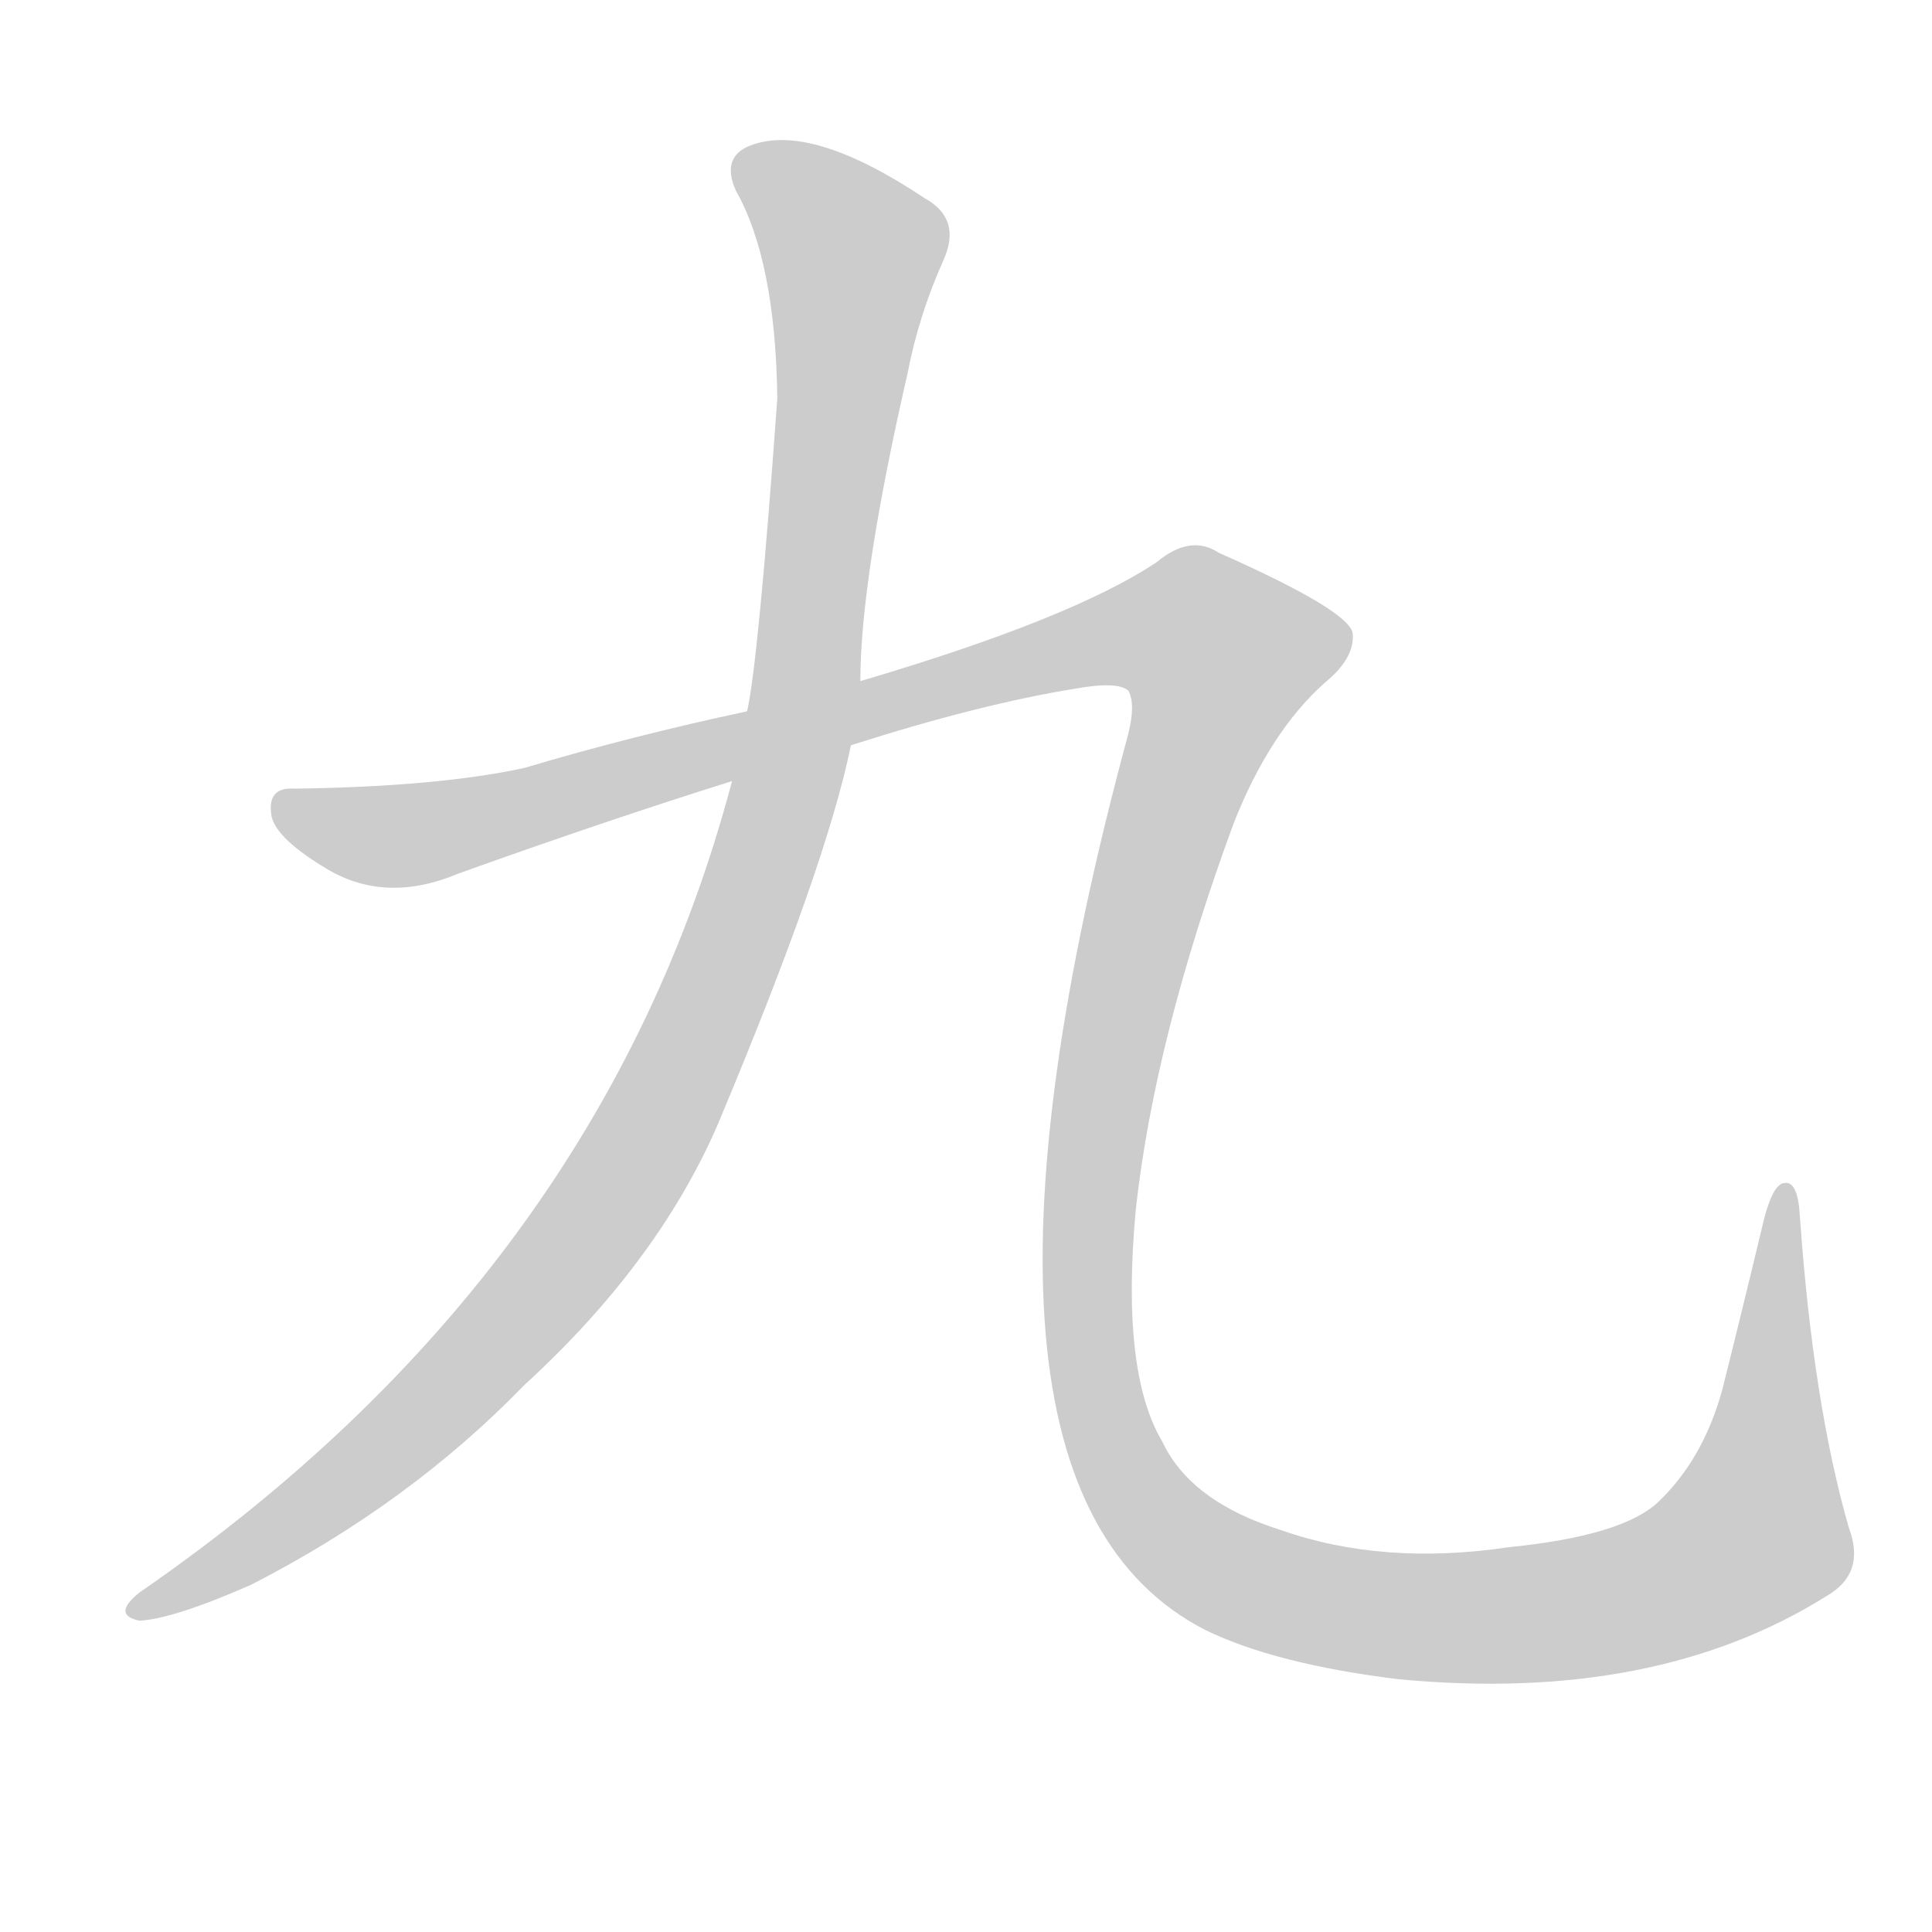
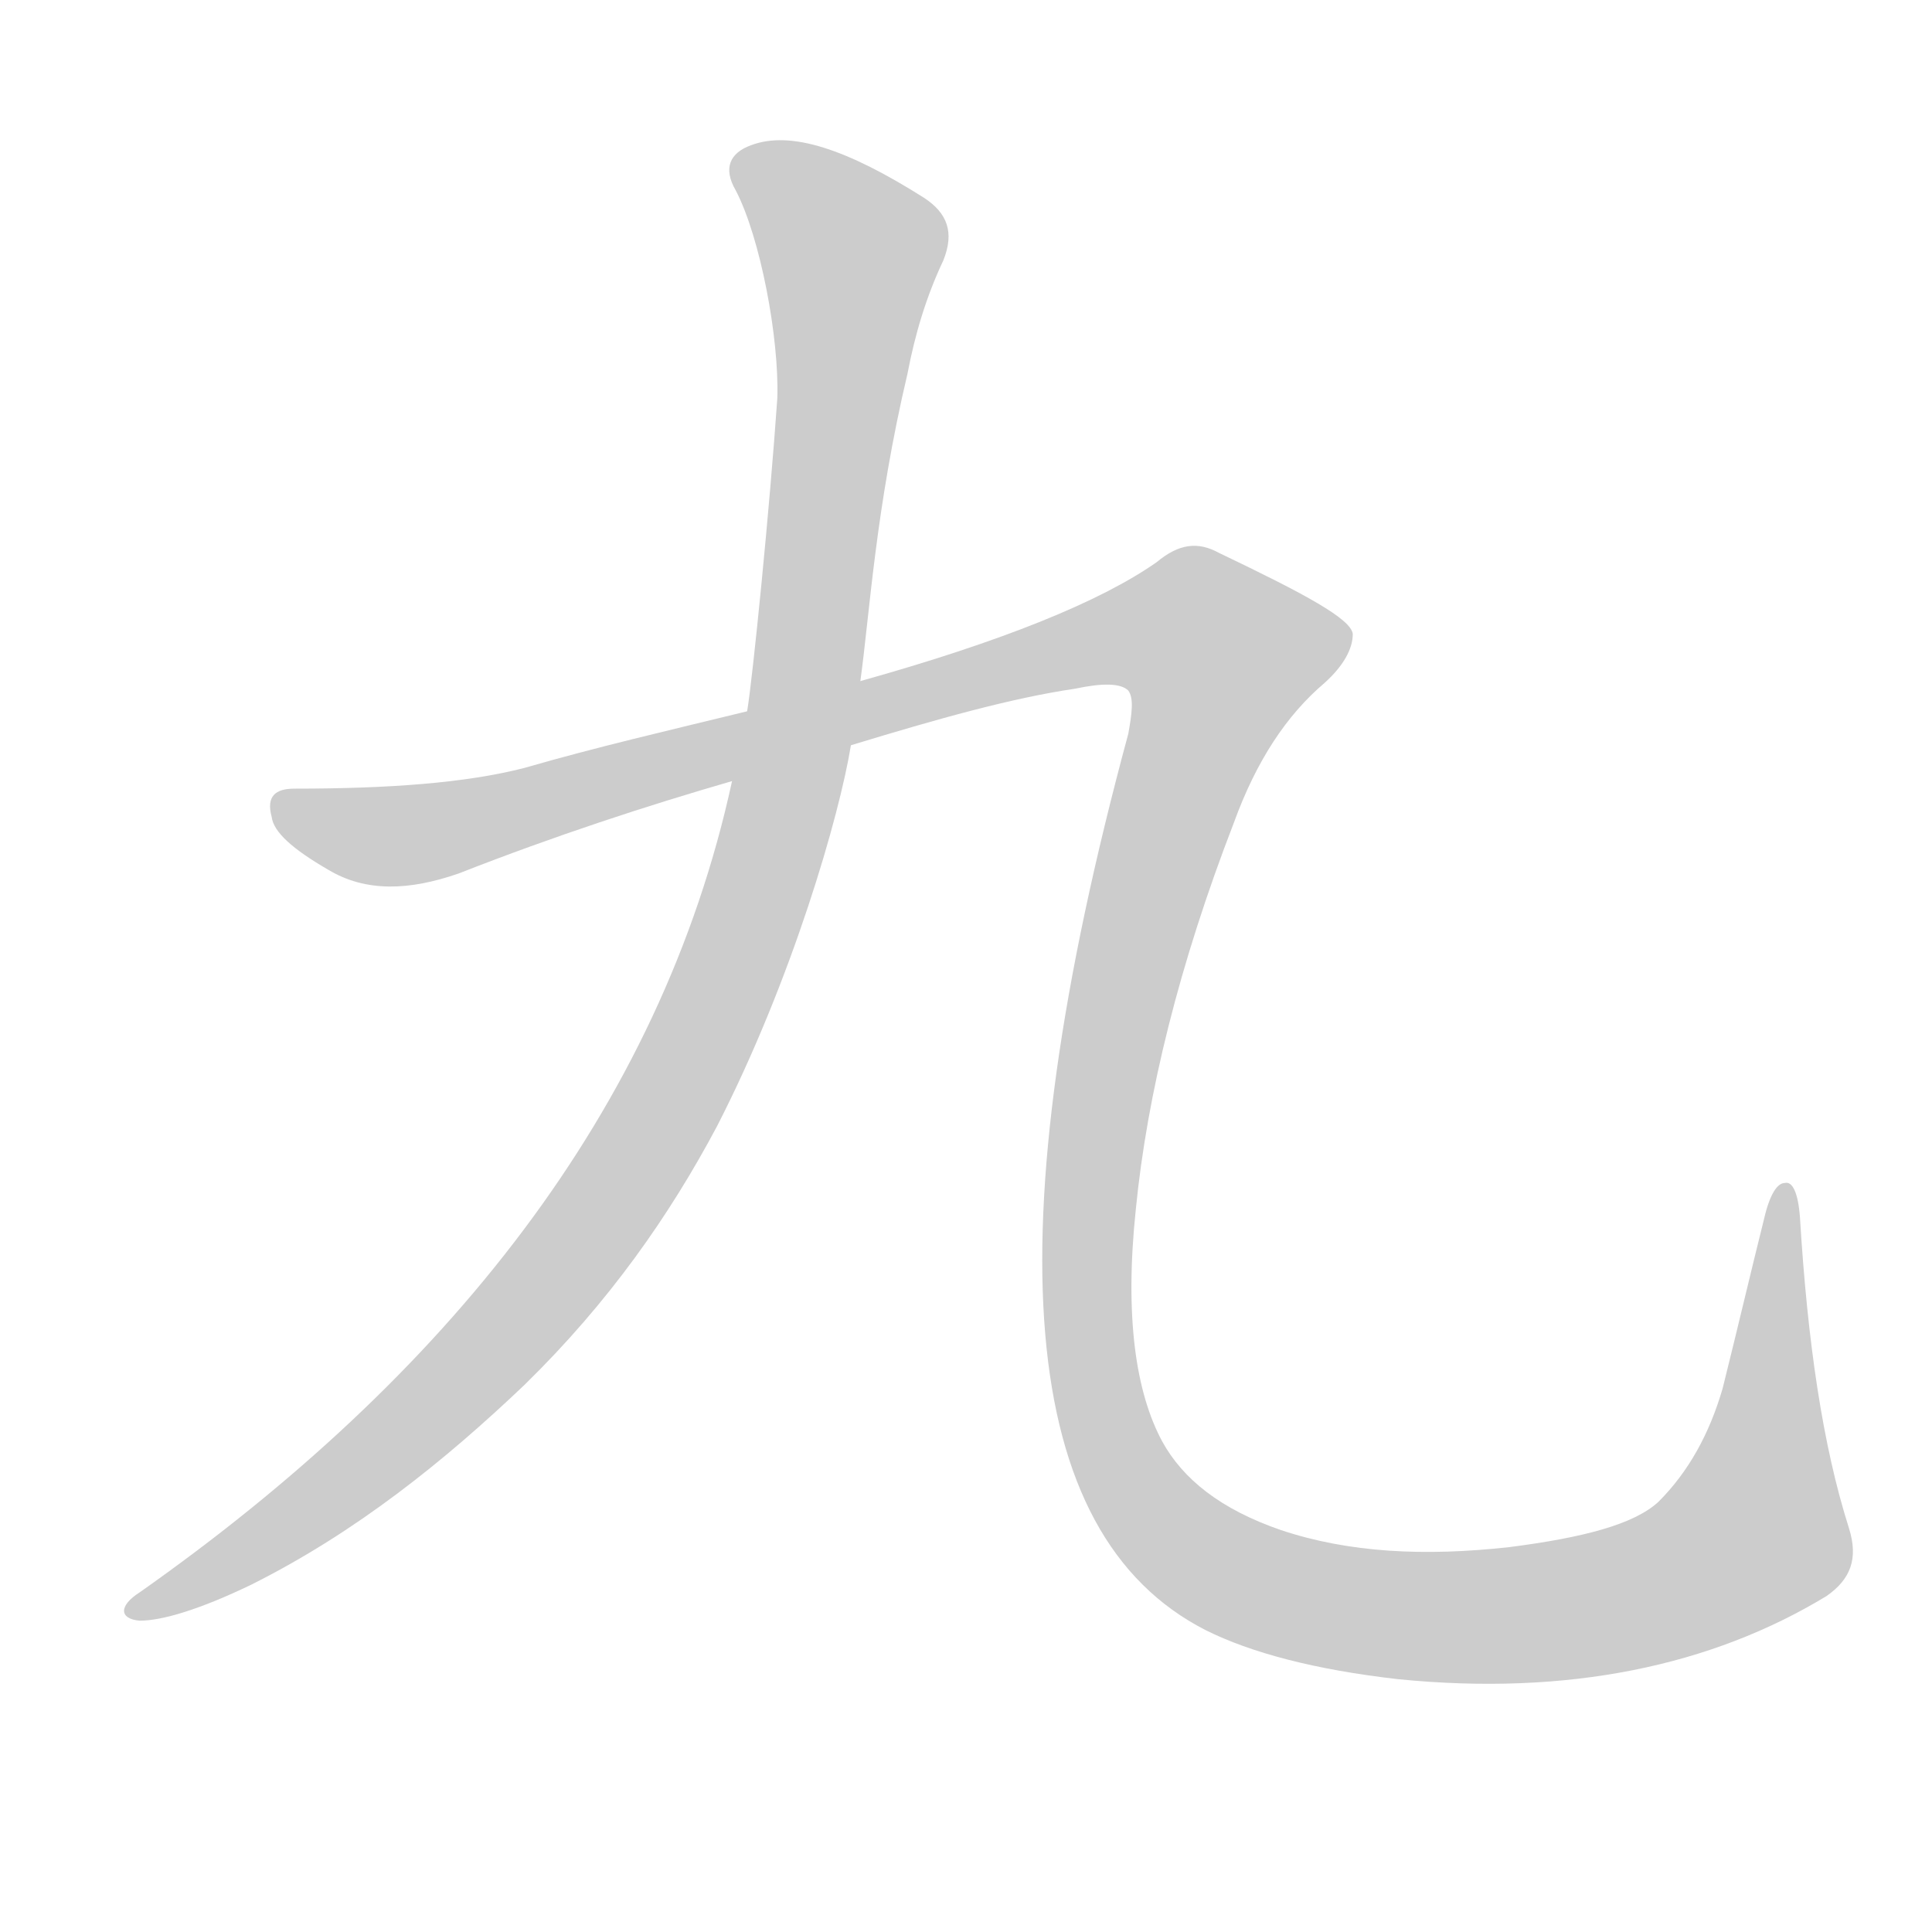
<svg xmlns="http://www.w3.org/2000/svg" xmlns:xlink="http://www.w3.org/1999/xlink" id="z20061" class="acjk" version="1.1" viewBox="0 0 1024 1024">
  <style>

@keyframes z20061k {
	from {
		stroke:#c00;
		stroke-dashoffset:3000;
	}
	75% {
		stroke:#c00;
		stroke-dashoffset:0;
	}
	to {
		stroke:#000;
	}
}
#z20061 path[clip-path] {
	animation:z20061k 1s linear both;
	stroke-dasharray:3000;
	stroke-width:128;
	stroke-linecap:round;
	fill:none;
}
#z20061 path[clip-path="url(#z20061c1)"] {animation-delay:1s;}
#z20061 path[clip-path="url(#z20061c2)"] {animation-delay:2s;}
#z20061 path {fill:#ccc;}

</style>
-   <path id="z20061d1" d="M388 414Q319 675 74 844Q59 856 74 859Q92 858 133 840Q217 797 278 734Q348 670 380 597Q438 459 451 395L456 361Q456 307 481 198Q487 167 500 138Q510 116 490 105Q430 65 398 77Q382 83 390 101Q411 138 412 211Q402 350 396 377L388 414 Z" />
-   <path id="z20061d2" d="M451 395Q520 373 570 365Q592 361 598 366Q602 373 598 389Q490 788 639 864Q676 882 741 890Q877 903 968 846Q989 834 980 810Q961 744 954 645Q953 626 946 627Q940 627 935 646Q925 688 913 736Q903 773 879 796Q860 814 800 820Q733 830 679 811Q631 796 616 764Q594 727 602 641Q612 550 654 436Q673 388 702 362Q718 349 717 336Q716 324 646 293Q631 283 613 298Q568 328 456 361L396 377Q335 390 278 407Q232 417 156 418Q141 417 144 433Q147 445 174 461Q205 479 243 463Q321 435 388 414L451 395 Z" />
+   <path id="z20061d1" d="M388 414C350 589 236 730 74 844C63 851 63 858 74 859C86 859 106 853 133 840C189 812 236 774 278 734C323 690 355 644 380 597C420 519 445 432 451 395L456 361C461 325 464 270 481 198C485 177 491 157 500 138C506 123 502 113 490 105C449 79 419 69 398 77C387 81 383 89 390 101C403 126 413 179 412 211C408 269 399 359 396 377 Z" />
+   <path id="z20061d2" d="M451 395C497 381 536 370 570 365C584 362 594 362 598 366C601 370 600 378 598 389C526 655 539 813 639 864C663 876 697 885 741 890C831 899 907 883 968 846C981 837 985 826 980 810C966 766 958 711 954 645C953 632 950 626 946 627C942 627 938 633 935 646C928 674 921 704 913 736C906 760 895 780 879 796C866 808 839 815 800 820C755 825 715 823 679 811C647 800 627 784 616 764C602 738 596 698 602 641C608 580 625 511 654 436C666 403 682 379 702 362C712 353 717 344 717 336C716 328 692 315 646 293C635 287 625 288 613 298C583 319 531 340 456 361L396 377C355 387 316 396 278 407C247 415 206 418 156 418C146 418 141 422 144 433C145 441 155 450 174 461C194 473 217 472 243 463C294 443 343 427 388 414 Z" />
  <defs>
    <clipPath id="z20061c1">
      <use xlink:href="#z20061d1" />
    </clipPath>
    <clipPath id="z20061c2">
      <use xlink:href="#z20061d2" />
    </clipPath>
  </defs>
  <path pathLength="2999" clip-path="url(#z20061c1)" d="M393 88L455 145L422 393L374 537L262 713L74 849" />
  <path pathLength="2999" clip-path="url(#z20061c2)" d="M148 426L222 442L614 328L643 340L665 358L601 501L576 690L601 790L687 847L834 853L927 816L946 633" />
</svg>
